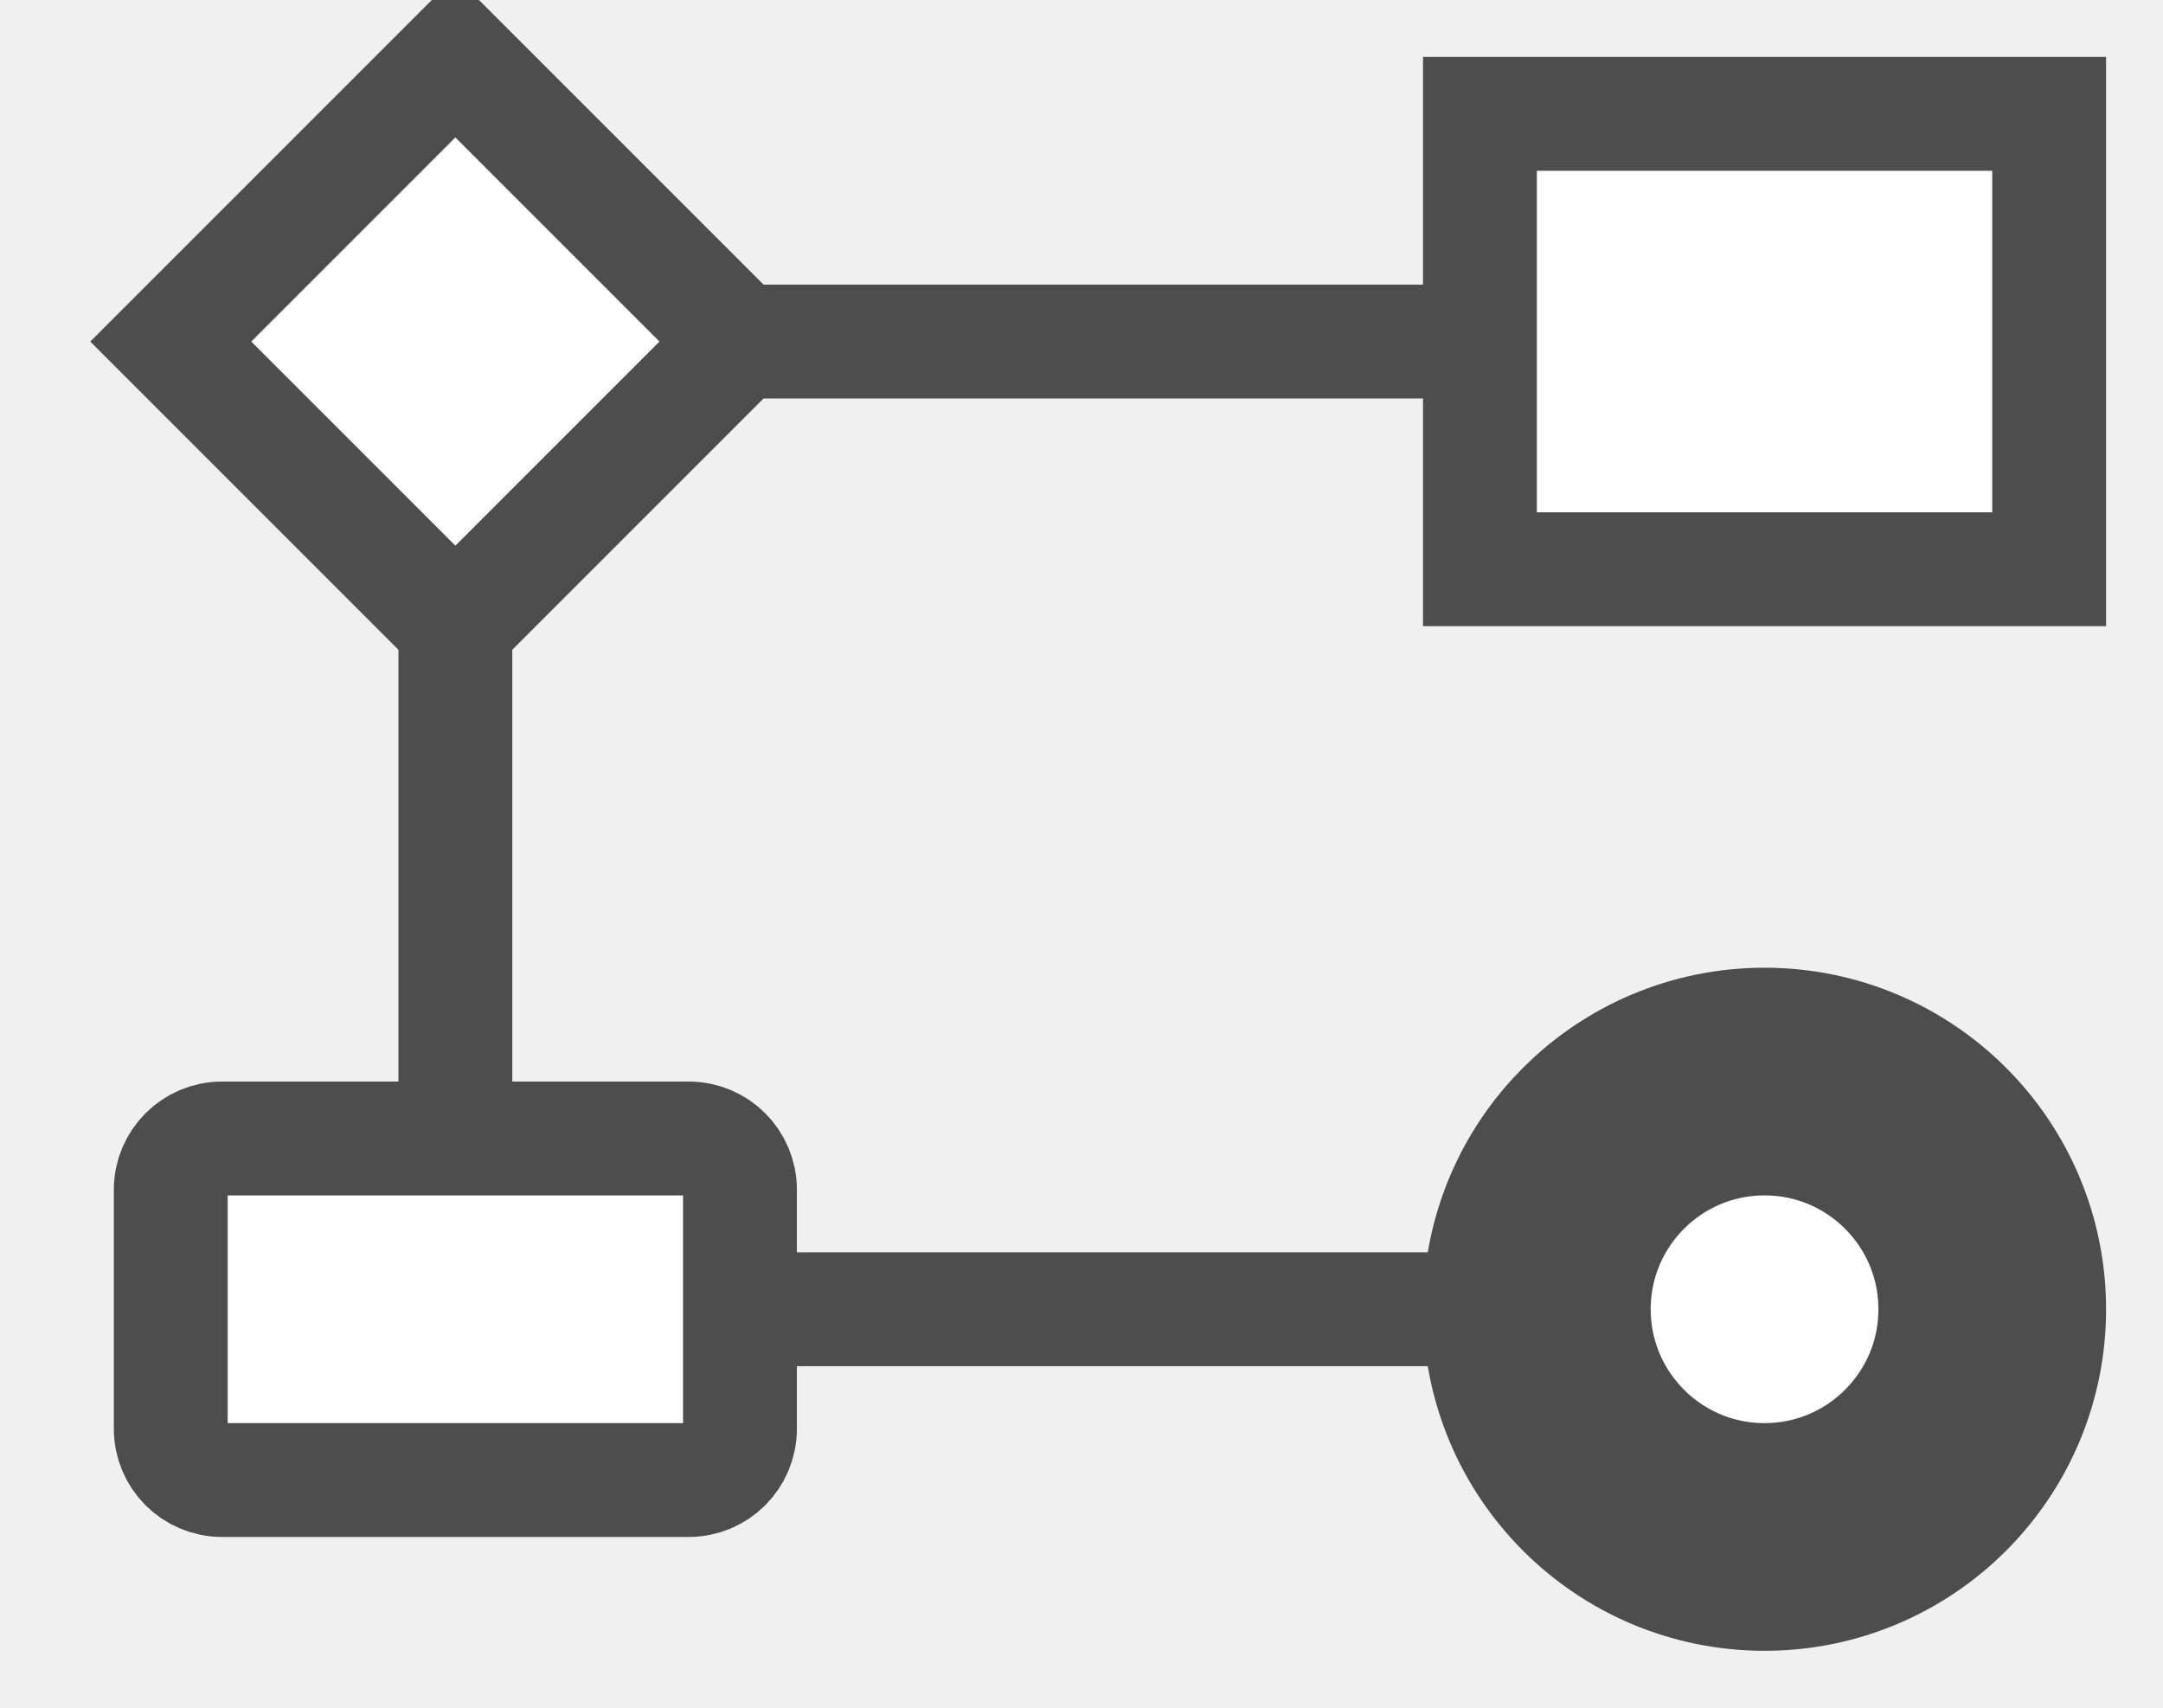
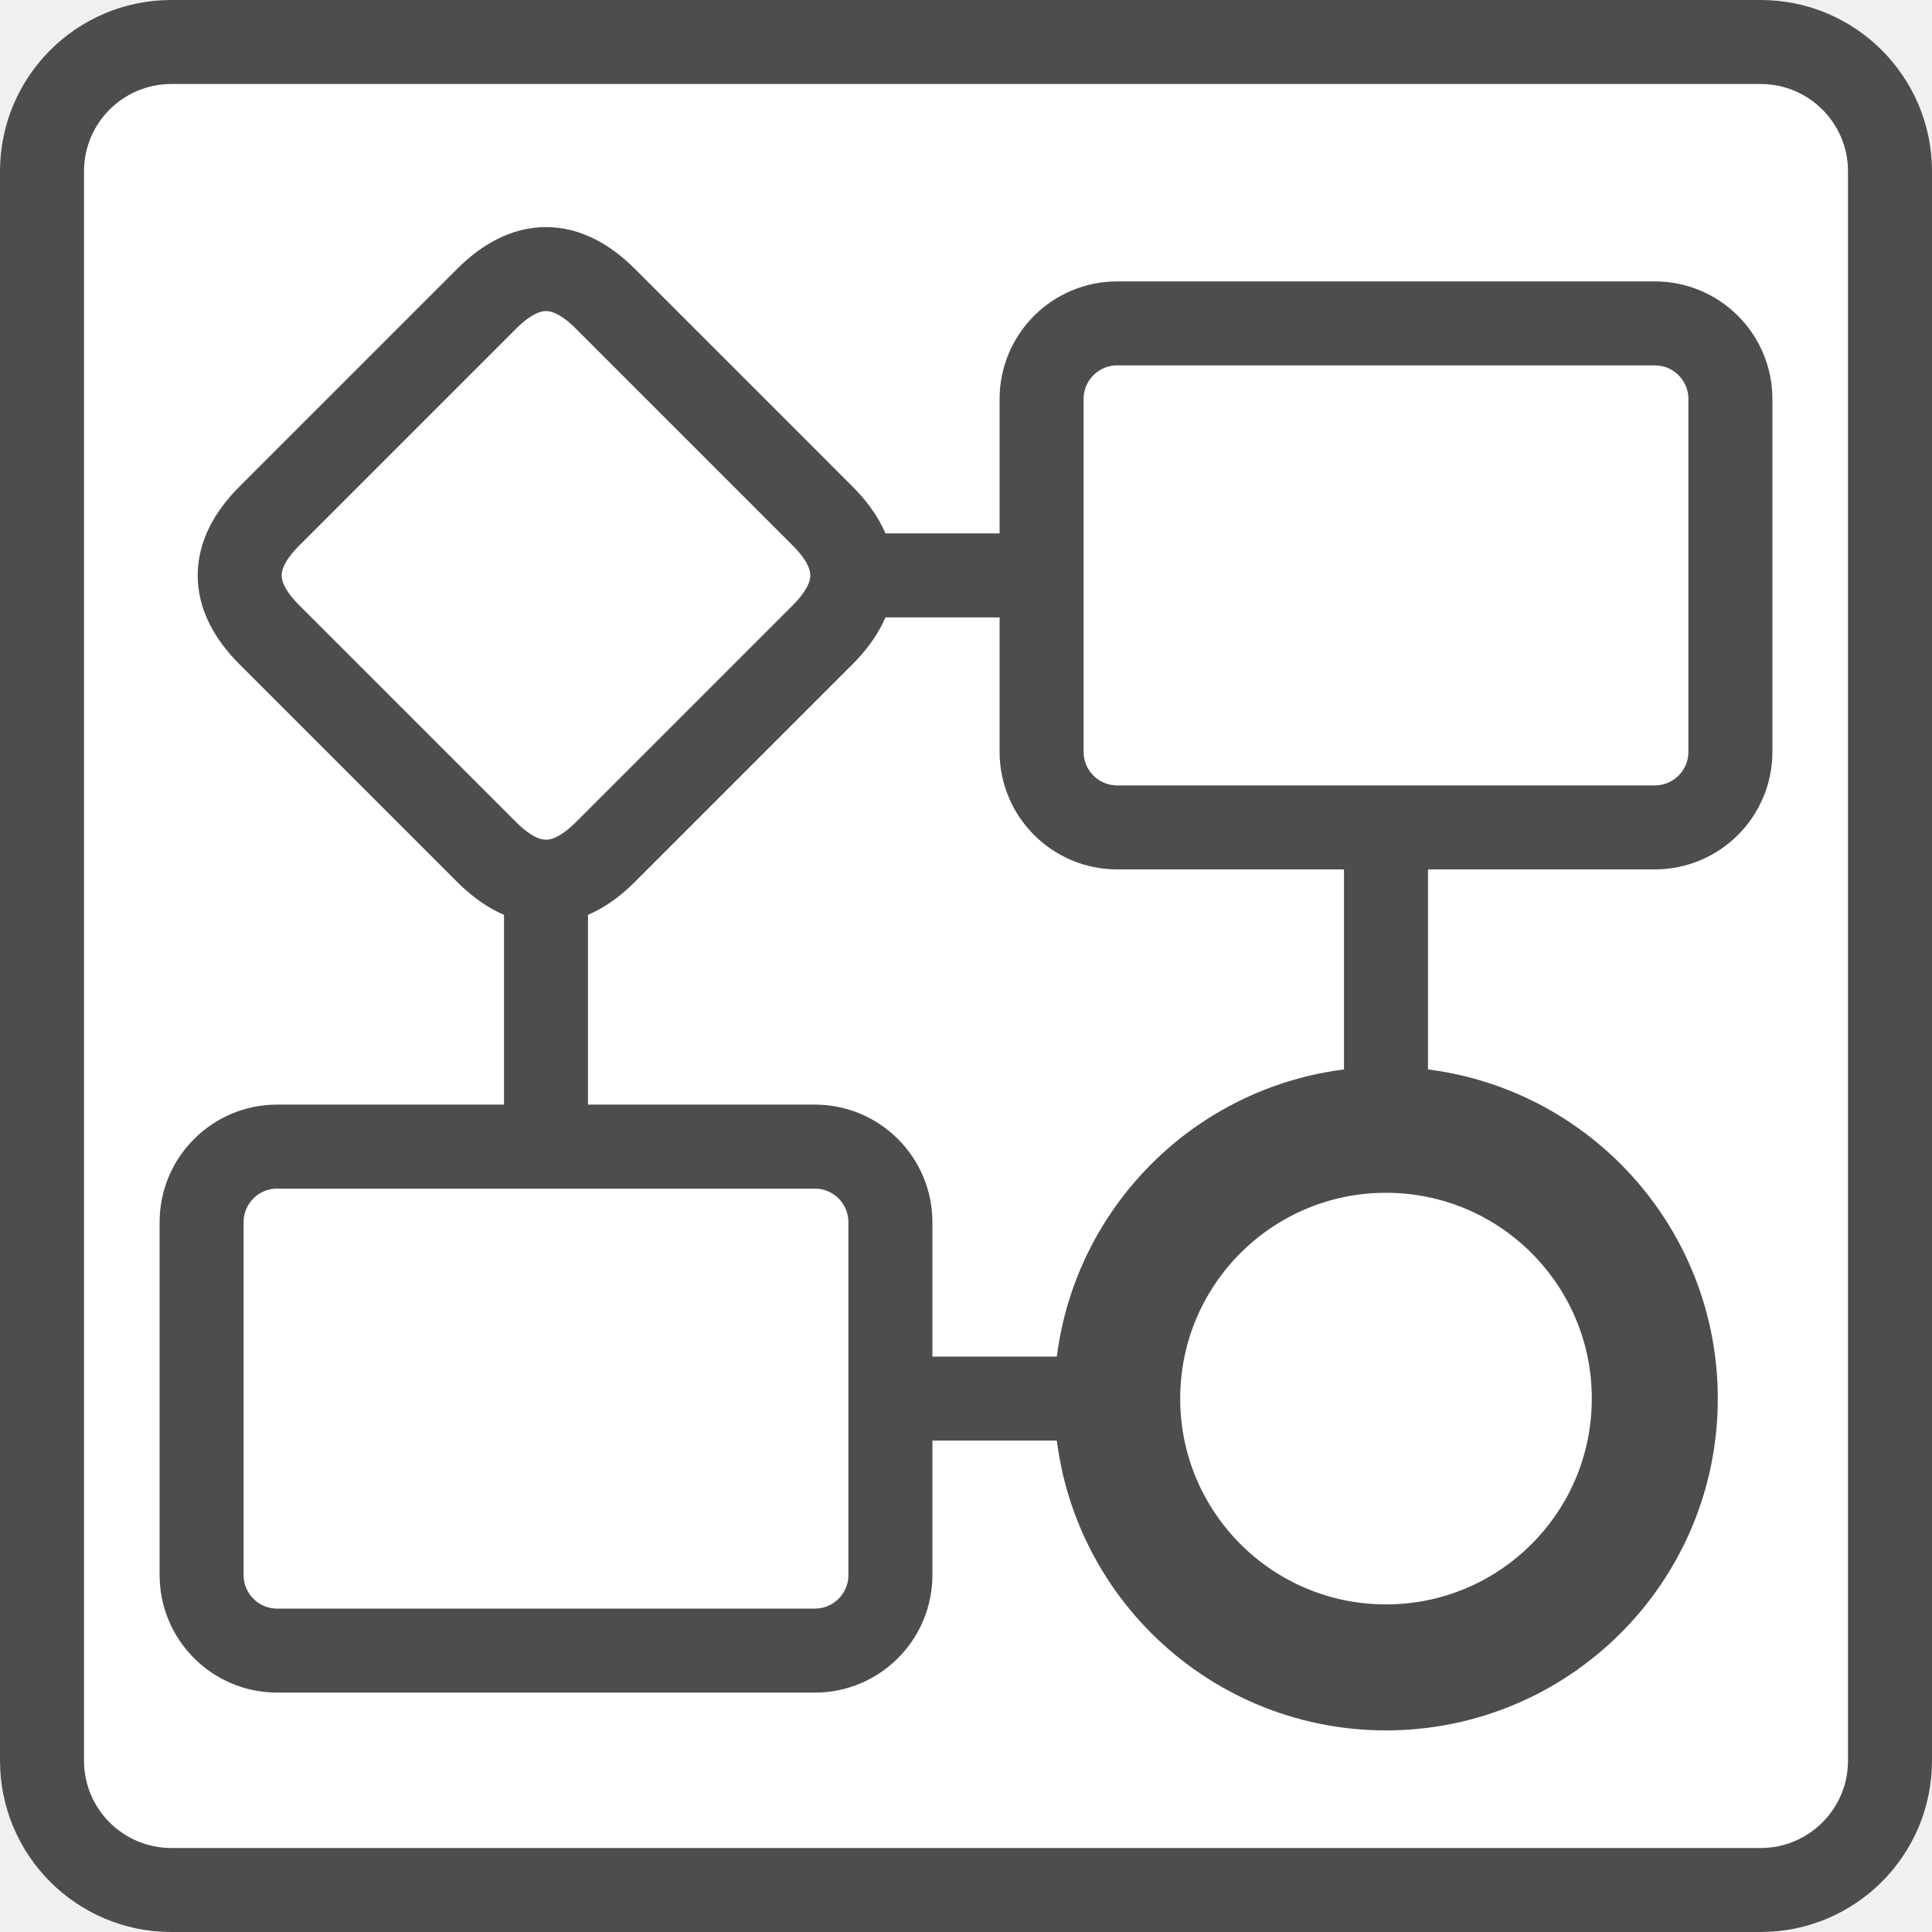
- <svg xmlns="http://www.w3.org/2000/svg" version="1.1" width="19px" height="15px" viewBox="-0.5 -0.5 19 15" content="&lt;mxfile modified=&quot;2019-08-26T06:21:43.653Z&quot; host=&quot;www.draw.io&quot; agent=&quot;Mozilla/5.0 (Macintosh; Intel Mac OS X 10_14_6) AppleWebKit/537.36 (KHTML, like Gecko) Chrome/75.0.377.142 Safari/537.36&quot; version=&quot;11.2.2&quot; etag=&quot;U42acmEVuLkf9p5wCcMx&quot; type=&quot;device&quot; pages=&quot;1&quot;&gt;&lt;diagram id=&quot;aR3AoUZuQ6zCME-vOgFX&quot;&gt;5VhNU9swEP01OcL4kyTHEkh7aDud4dByFLawRWXLIyvE6a+vFK1sOTbESUyg0zBDvKtdSbvv7UrxxF9k1WeOivQbizGdeE5cTfybiee5wVT+V4qNVoRzXysSTmKwaRR35A8GpQPaFYlx2TIUjFFBirYyYnmOI9HSIc7Zum32yGh71QIluKO4ixDtan+SWKRaO3WcRv8FkySFlUMzkCFjC4oyRTFbWyr/duIvOGNCP2XVAlOVOpMW7bd8YbTeF8e5GOLgaYdnRFcQGuxLbEysCWerAswwF7jqyzB6MOZOdwtuHZjkA2YZFnwjTWAibwZrAhcuXB/YsW5S604vQ61Mrby6/qXn2B9gEQJ4k3qxJgXyAbLQnxH/HBnx+jPyLgEH5wjY/0ABh+cIOPhAAV/tD1jGm8dY2bsT/3qdEoHvChSp0bXs4FKXiozCcCk4+40XjDK+9faDG/VXj5iWqGwfCaWW5XL7UXqWiyXKCFVVv2ArTjCXW/qO1zAITd+9ArlvOVQWurs/kkpt/hrxCPwcKb0IoA1U+Gpzcj0DEnQnx8gWkj0wBqejNu2AhGN5CIGYs1x+XTe4qYAZFylLWI7oV8YKQOAJC7GBrKCVYG0scUXEL+v5Xk0lY9TSTQUzb4WNEXIZSu2kBMtLiY3bVjJ+pUDc4OptR+NP6jCWYkRRWZJIK5eE1tvLY8thFNJ0OdrmM2RWZ1+l/HXqSITkRiKwmmmVDDTBwlJ1CcYxRYI8t2c/hS+zAVWesuxhVf7LFT5GTQ8p4PB0QOb7AbEqAGh3JAgnlbFzWBmPVhlXe8/I0OlBBnSDCwhW+MGI3F7Ngmmrre+csnrj4GFfn3cmcb3XZtGxdmbZ8qaOdxCVzO+e/+AIH6/AAZT5sBN7hHuW6w6oeErlj1S8H6FOYoZC5r01ZGMg5Lch6gAUvMmVypTreVpy3V6bjnpvj73QXk0rb9r3vd29e1v5cS3ZdJUBt5Xz9OTdy7Z7dFvemejtGvOA1wXjM+rAe3fNqAMuB0cyyryMsxjlOpN3pFQwaxHBvHg8lFHz9jQXYxFKis3LPm3evDD1b/8C&lt;/diagram&gt;&lt;/mxfile&gt;">
-   <defs />
-   <g>
-     <rect x="12.5" y="0.5" width="5" height="4" fill="#ffffff" stroke="#4d4d4d" pointer-events="none" />
-     <path d="M 3.5 0 L 6 2.5 L 3.5 5 L 1 2.5 Z" fill="#ffffff" stroke="#4d4d4d" stroke-miterlimit="10" pointer-events="none" />
-     <path d="M 6 2.5 L 12.5 2.5" fill="none" stroke="#4d4d4d" stroke-miterlimit="10" pointer-events="none" />
-     <rect x="1" y="9.5" width="5" height="3" rx="0.45" ry="0.45" fill="#ffffff" stroke="#4d4d4d" pointer-events="none" />
-     <ellipse cx="15" cy="11" rx="2" ry="2" fill="#ffffff" stroke="#4d4d4d" stroke-width="2" pointer-events="none" />
-     <path d="M 3.5 9.5 L 3.5 5" fill="none" stroke="#4d4d4d" stroke-miterlimit="10" pointer-events="none" />
-     <path d="M 13 11 L 6 11" fill="none" stroke="#4d4d4d" stroke-miterlimit="10" pointer-events="none" />
+ <svg xmlns="http://www.w3.org/2000/svg" version="1.1" width="22" height="22" viewBox="-0.5 -0.5 22 22" content="&lt;mxfile modified=&quot;2019-08-27T04:44:50.837Z&quot; host=&quot;pebppomjfocnoigkeepgbmcifnnlndla&quot; agent=&quot;Mozilla/5.0 (Macintosh; Intel Mac OS X 10_14_6) AppleWebKit/537.36 (KHTML, like Gecko) Chrome/76.0.381.100 Safari/537.36&quot; version=&quot;11.2.1&quot; etag=&quot;ab1KB8W0PwC_0QnYvY9D&quot; type=&quot;device&quot; pages=&quot;1&quot;&gt;&lt;diagram id=&quot;nWRSiut38nmDKHdNcYNb&quot;&gt;7VhNc5swEP01XDt82z62dtwe2l58aHxUQQa1wDJCBNxfX8ksX4bYjkOcJlN7xsM+aeXVvreLQLOWcfmZkzT8Bj6NNFP3S81aaaa5MB35q4B9BbiWWwEBZ34FGS2wYX8ogjqiOfNp1psoACLB0j7oQZJQT/QwwjkU/Wk7iPr/mpKADoCNR6Ih+oP5IqzQma63+BfKghD/2akHYlLPRSALiQ9FB7LuNGvJAUR1FZdLGqnU1Wmp/NaPjDZxcZqISxzMyuGBRDluDeMS+3qvHPLEp2q+oVmfipAJukmJp0YLSa7EQhFHOJwJDr+bnEi6amgJEfDDgpa9Ul85QriH1M6khZFQLmj56G6MJkdSWhRiKvheTkEHx7QqF5SV484+oNKKlqYm+WGHogYkKI2gWb1Nn7zADI5n0zqRPJUK4CKEABISfQVIMWW/qBB7zAPJBfQTSksm7jvXW7WU3FRlrUpc+WDsayORcd93jY6XMlu3g1X77SARaxKzSAFLyDmjXG7nOy1wEKM09Hr2GKsjEqCJ/1FVnbQTSGiFrJnK4+q0RKqEUv+oHDMZnIcQEiwIDyiS6V4sHE4jIthDf/XnSMAeSEAFv0ETdz+ZKlolbDsj51TRCmHb08G4Kq4nb0QJ00jsOlXMX08VzgVtNoT4Z56db7H9fvy07EvWOlN3h8/ErDyvgdtHDXxhDNr3fKR7zydo3u6L3ArfCzOubfaYcfURZswhM+4EzMxu2lNvcad9mz11Puyphn6xkCZvqvP/BXuylR4V7GJxs4JdvOIhSL+wYPuHIONdFmxdnf/I2bgO51TFSg/5EE/PVyvJ0urJfsdKpaJrz0XOWyhm1zGOink2KGbXHilm+8msSbN9/XAY67zCse7+Ag==&lt;/diagram&gt;&lt;/mxfile&gt;" id="svg24">
+   <defs id="defs2" />
+   <g id="g22" transform="matrix(0.09565217,0,0,0.09565217,-0.5,-0.4521739)">
+     <rect x="5" y="4.5" width="220" height="220" rx="15.4" ry="15.4" pointer-events="none" id="rect4" style="fill:#ffffff;stroke:#4d4d4d;stroke-width:10" />
+     <path d="m 105,68 h 19" stroke-miterlimit="10" pointer-events="none" id="path6" style="fill:none;stroke:#4d4d4d;stroke-width:10;stroke-miterlimit:10" />
+     <path d="m 65,108 v 28" stroke-miterlimit="10" pointer-events="none" id="path8" style="fill:none;stroke:#4d4d4d;stroke-width:10;stroke-miterlimit:10" />
+     <path d="M 45,48 57.93,35.07 Q 65,28 72.07,35.07 l 25.86,25.86 q 7.07,7.07 0,14.14 L 72.07,100.93 Q 65,108 57.93,100.93 L 32.07,75.07 Q 25,68 32.07,60.93 Z" stroke-miterlimit="10" pointer-events="none" id="path10" style="fill:#ffffff;stroke:#4d4d4d;stroke-width:10;stroke-miterlimit:10" />
+     <rect x="124" y="38" width="82" height="60" rx="9" ry="9" pointer-events="none" id="rect12" style="fill:#ffffff;stroke:#4d4d4d;stroke-width:10" />
+     <path d="m 106,166 h 27" stroke-miterlimit="10" pointer-events="none" id="path14" style="fill:none;stroke:#4d4d4d;stroke-width:10;stroke-miterlimit:10" />
+     <rect x="24" y="136" width="82" height="60" rx="9" ry="9" pointer-events="none" id="rect16" style="fill:#ffffff;stroke:#4d4d4d;stroke-width:10" />
+     <path d="M 165,134 V 98" stroke-miterlimit="10" pointer-events="none" id="path18" style="fill:none;stroke:#4d4d4d;stroke-width:10;stroke-miterlimit:10" />
+     <circle cx="165" cy="166" pointer-events="none" id="ellipse20" r="32" style="fill:#ffffff;stroke:#4d4d4d;stroke-width:15" />
  </g>
</svg>
